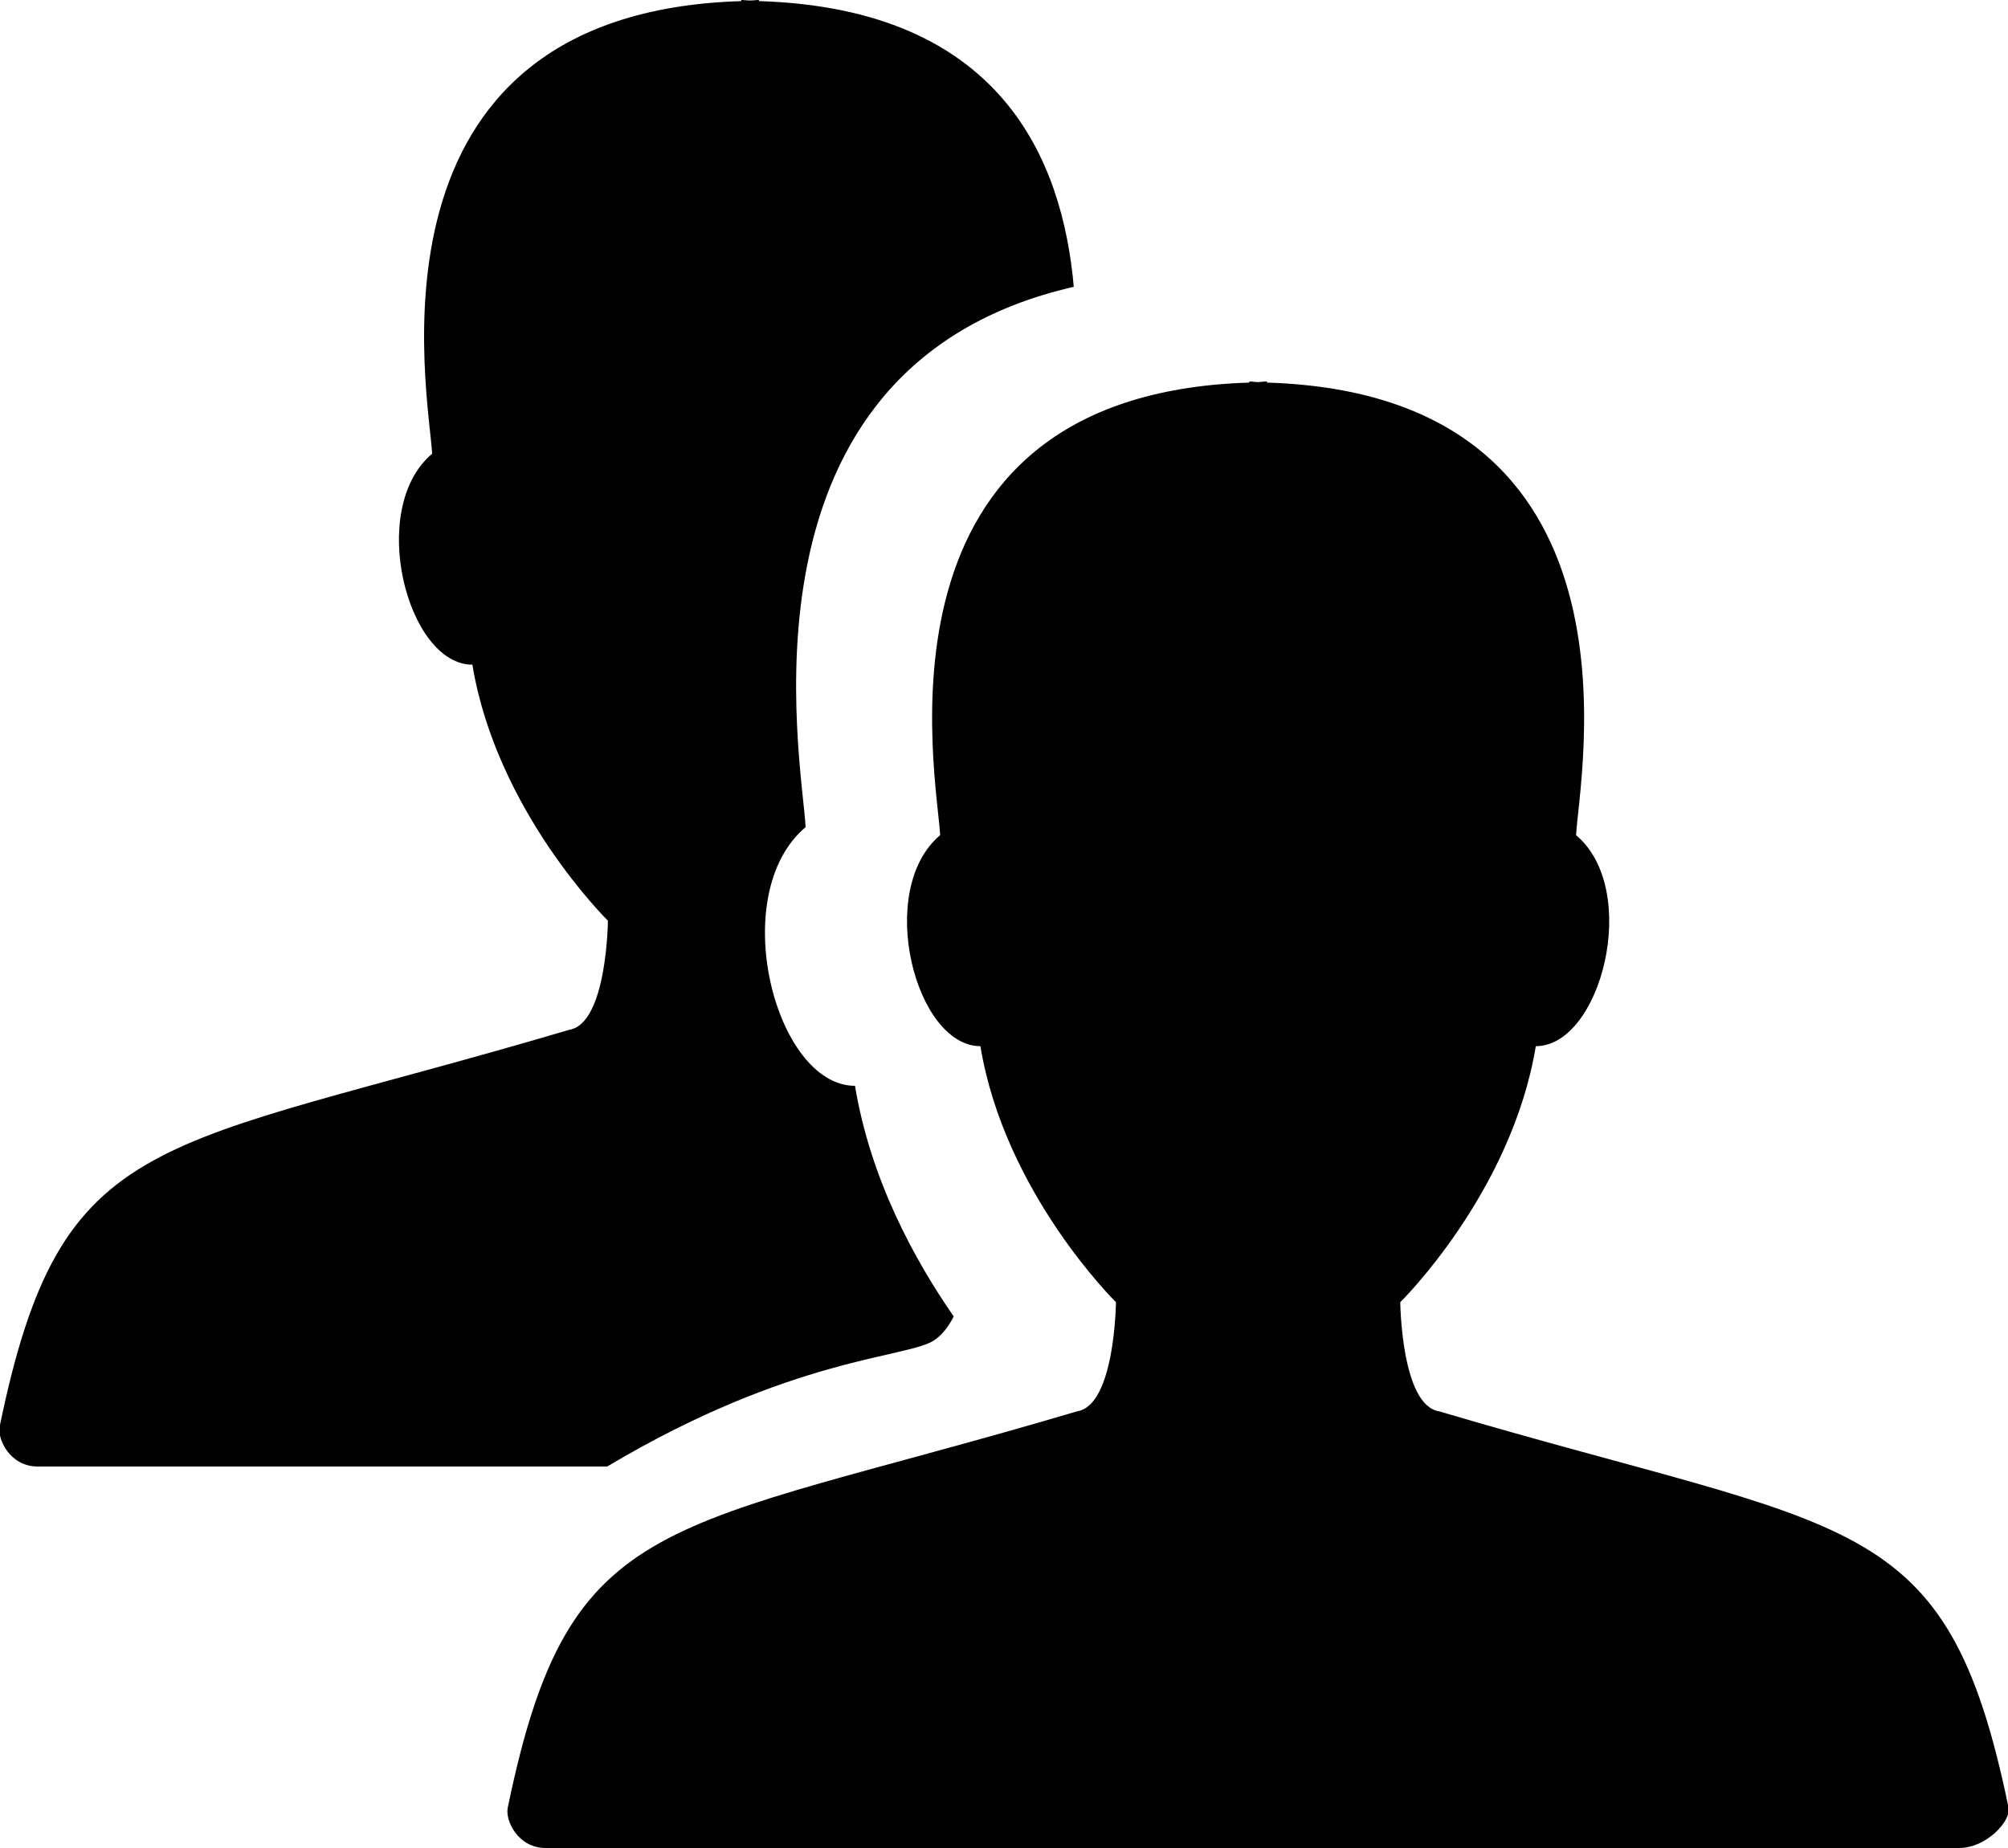
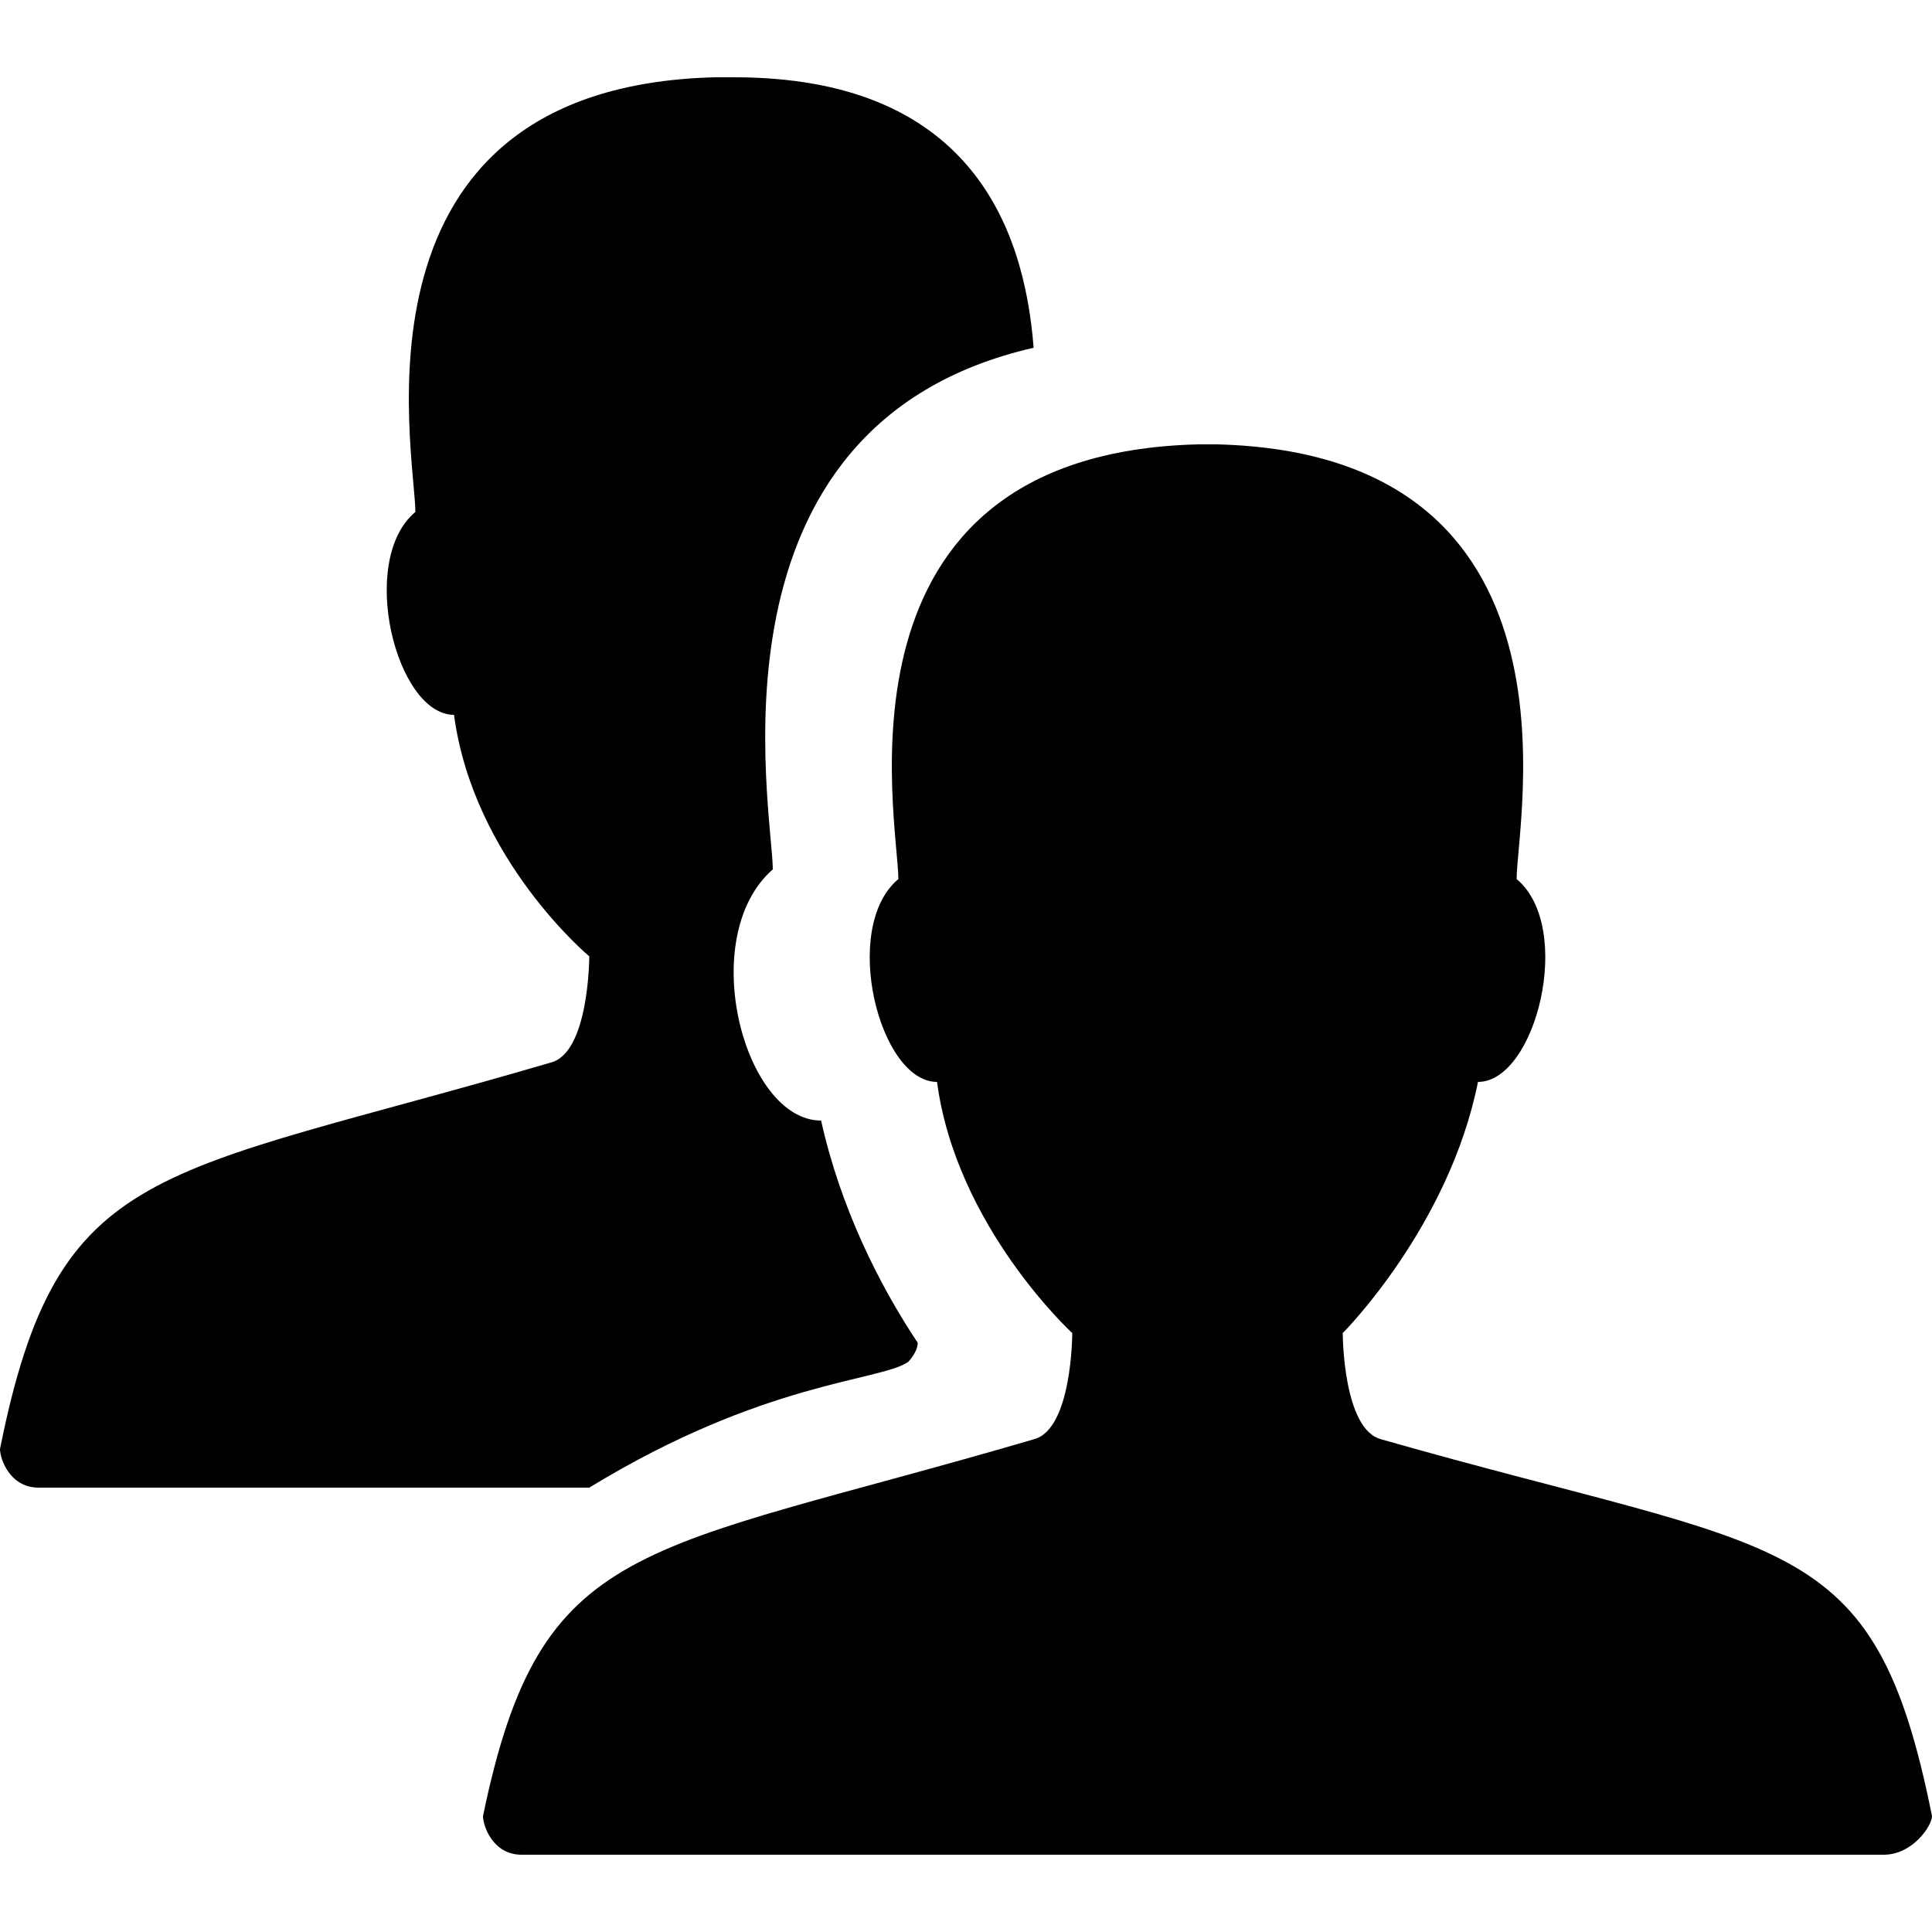
- <svg xmlns="http://www.w3.org/2000/svg" version="1.1" id="Layer_1" x="0px" y="0px" width="20px" height="18.407px" viewBox="0 0 20 18.407" enable-background="new 0 0 20 18.407" xml:space="preserve">
-   <path fill="#010101" d="M14.333,14.058c-0.377-0.059-0.386-1.087-0.386-1.087s1.108-1.087,1.35-2.55c0.649,0,1.05-1.555,0.401-2.102  c0.027-0.567,0.8-4.389-3.078-4.508L12.619,3.8c-0.032,0-0.057,0.005-0.088,0.006c-0.031,0-0.056-0.006-0.088-0.006l0,0.011  C8.564,3.929,9.337,7.752,9.364,8.319c-0.649,0.547-0.248,2.102,0.401,2.102c0.241,1.462,1.35,2.55,1.35,2.55  s-0.009,1.028-0.386,1.087c-4.138,1.225-5.055,0.952-5.672,3.95c-0.026,0.127,0.102,0.4,0.378,0.4h7.274h1.385h5.419  c0.275,0,0.519-0.273,0.493-0.4C19.388,15.01,18.47,15.283,14.333,14.058z" />
+ <svg xmlns="http://www.w3.org/2000/svg" version="1.1" id="Layer_1" x="0px" y="0px" viewBox="-295 386.8 20 20" enable-background="new -295 386.8 20 20" xml:space="preserve">
+   <path fill="#010101" d="M-280.7,401.7c-0.4-0.1-0.4-1.1-0.4-1.1s1.1-1.1,1.4-2.6c0.6,0,1-1.6,0.4-2.1c0-0.6,0.8-4.4-3.1-4.5l0,0  c0,0-0.1,0-0.1,0c0,0-0.1,0-0.1,0v0c-3.9,0.1-3.1,3.9-3.1,4.5c-0.6,0.5-0.2,2.1,0.4,2.1c0.2,1.5,1.4,2.6,1.4,2.6s0,1-0.4,1.1  c-4.1,1.2-5.1,1-5.7,3.9c0,0.1,0.1,0.4,0.4,0.4h7.3h1.4h5.4c0.3,0,0.5-0.3,0.5-0.4C-275.6,402.6-276.5,402.9-280.7,401.7z" />
  <g>
-     <path fill="#010101" d="M9.499,13.113c-0.389-0.561-0.829-1.364-0.983-2.297c-0.796,0-1.288-1.906-0.492-2.577   c-0.03-0.634-0.808-4.586,2.671-5.382C10.583,1.592,9.972,0.085,7.56,0.011L7.558,0C7.527,0,7.502,0.005,7.47,0.005   C7.439,0.005,7.414,0,7.383,0l0,0.011C3.504,0.129,4.277,3.953,4.304,4.52C3.654,5.066,4.056,6.621,4.705,6.621   c0.241,1.462,1.35,2.55,1.35,2.55s-0.009,1.028-0.386,1.087c-4.138,1.225-5.055,0.952-5.672,3.95c-0.026,0.127,0.102,0.4,0.378,0.4   h5.673c1.838-1.096,2.991-1.08,3.256-1.257C9.388,13.295,9.451,13.209,9.499,13.113z" />
+     <path fill="#010101" d="M-285.5,400.7c-0.4-0.6-0.8-1.4-1-2.3c-0.8,0-1.3-1.9-0.5-2.6c0-0.6-0.8-4.6,2.7-5.4   c-0.1-1.3-0.7-2.8-3.1-2.8l0,0c0,0-0.1,0-0.1,0c0,0-0.1,0-0.1,0v0c-3.9,0.1-3.1,3.9-3.1,4.5c-0.6,0.5-0.2,2.1,0.4,2.1   c0.2,1.5,1.4,2.5,1.4,2.5s0,1-0.4,1.1c-4.1,1.2-5.1,1-5.7,4c0,0.1,0.1,0.4,0.4,0.4h5.7c1.8-1.1,3-1.1,3.3-1.3   C-285.6,400.9-285.5,400.8-285.5,400.7z" />
  </g>
</svg>
